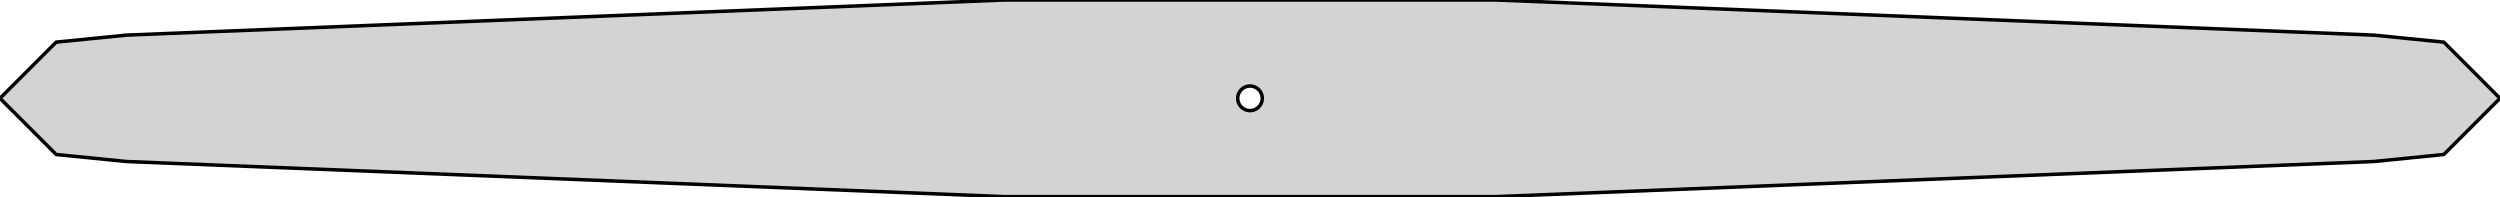
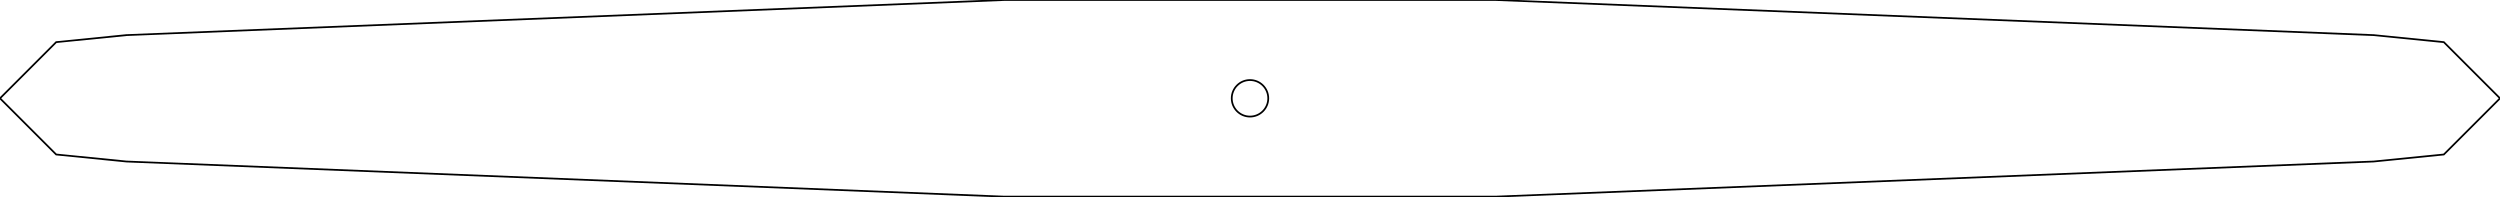
- <svg xmlns="http://www.w3.org/2000/svg" width="356mm" height="28mm" viewBox="-178 -14 356 28" version="1.1">
-   <path d=" M 160,9 L 170,8 L 178,-0 L 170,-8 L 160,-9 L 35,-14  L -35,-14 L -160,-9 L -170,-8 L -178,-0 L -170,8 L -160,9  L -35,14 L 35,14 z M -0.228,1.735 L -0.453,1.69 L -0.67,1.617 L -0.875,1.516 L -1.065,1.388 L -1.237,1.237  L -1.388,1.065 L -1.516,0.875 L -1.617,0.67 L -1.69,0.453 L -1.735,0.228 L -1.75,-0  L -1.735,-0.228 L -1.69,-0.453 L -1.617,-0.67 L -1.516,-0.875 L -1.388,-1.065 L -1.237,-1.237  L -1.065,-1.388 L -0.875,-1.516 L -0.67,-1.617 L -0.453,-1.69 L -0.228,-1.735 L 0,-1.75  L 0.228,-1.735 L 0.453,-1.69 L 0.67,-1.617 L 0.875,-1.516 L 1.065,-1.388 L 1.237,-1.237  L 1.388,-1.065 L 1.516,-0.875 L 1.617,-0.67 L 1.69,-0.453 L 1.735,-0.228 L 1.75,-0  L 1.735,0.228 L 1.69,0.453 L 1.617,0.67 L 1.516,0.875 L 1.388,1.065 L 1.237,1.237  L 1.065,1.388 L 0.875,1.516 L 0.67,1.617 L 0.453,1.69 L 0.228,1.735 L 0,1.75  z " stroke="black" fill="lightgray" stroke-width="0.5" />
+ <svg xmlns="http://www.w3.org/2000/svg" width="356mm" height="28mm" viewBox="-178 -14 356 28">
+   <path d="M -178,0 L -170,-8 L -160,-9 L -35,-14 L 35,-14 L 160,-9 L 170,-8 L 178,0 L 170,8 L 160,9 L 35,14 L -35,14 L -160,9 L -170,8 z" fill="none" stroke="black" stroke-width="0.25" />
+   <circle cx="0" cy="0" r="2.6" fill="none" stroke="black" stroke-width="0.25" />
</svg>
